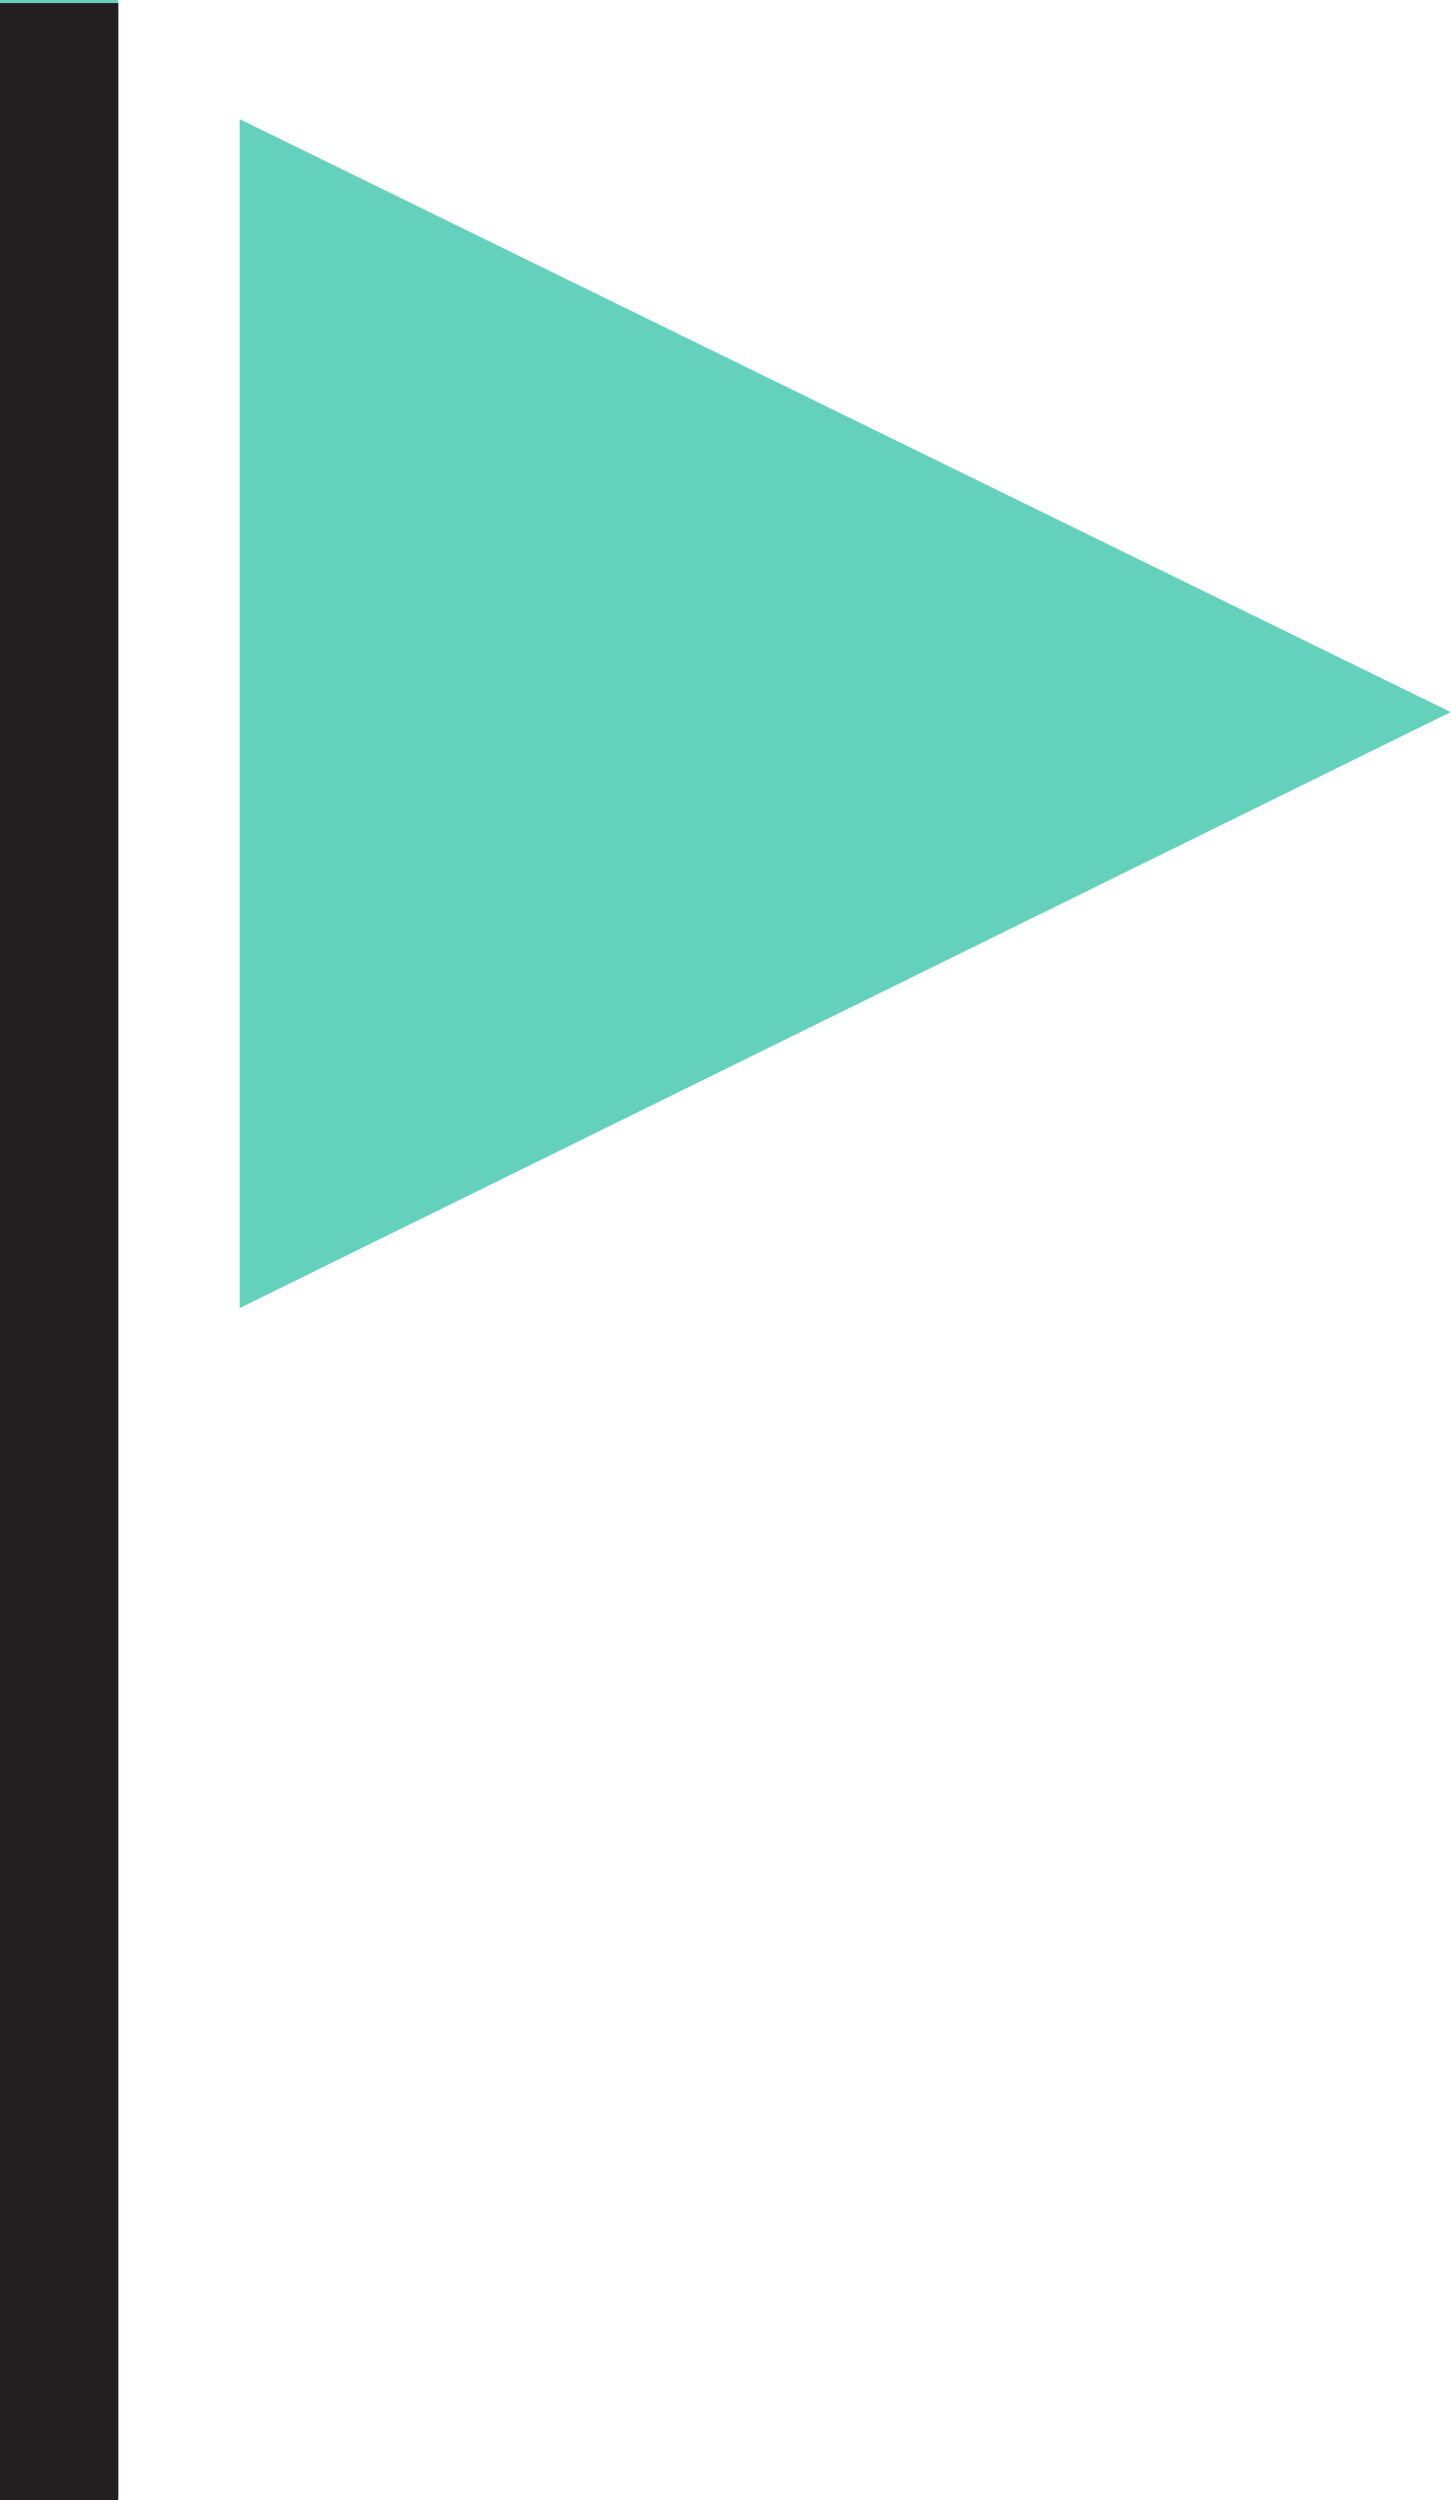
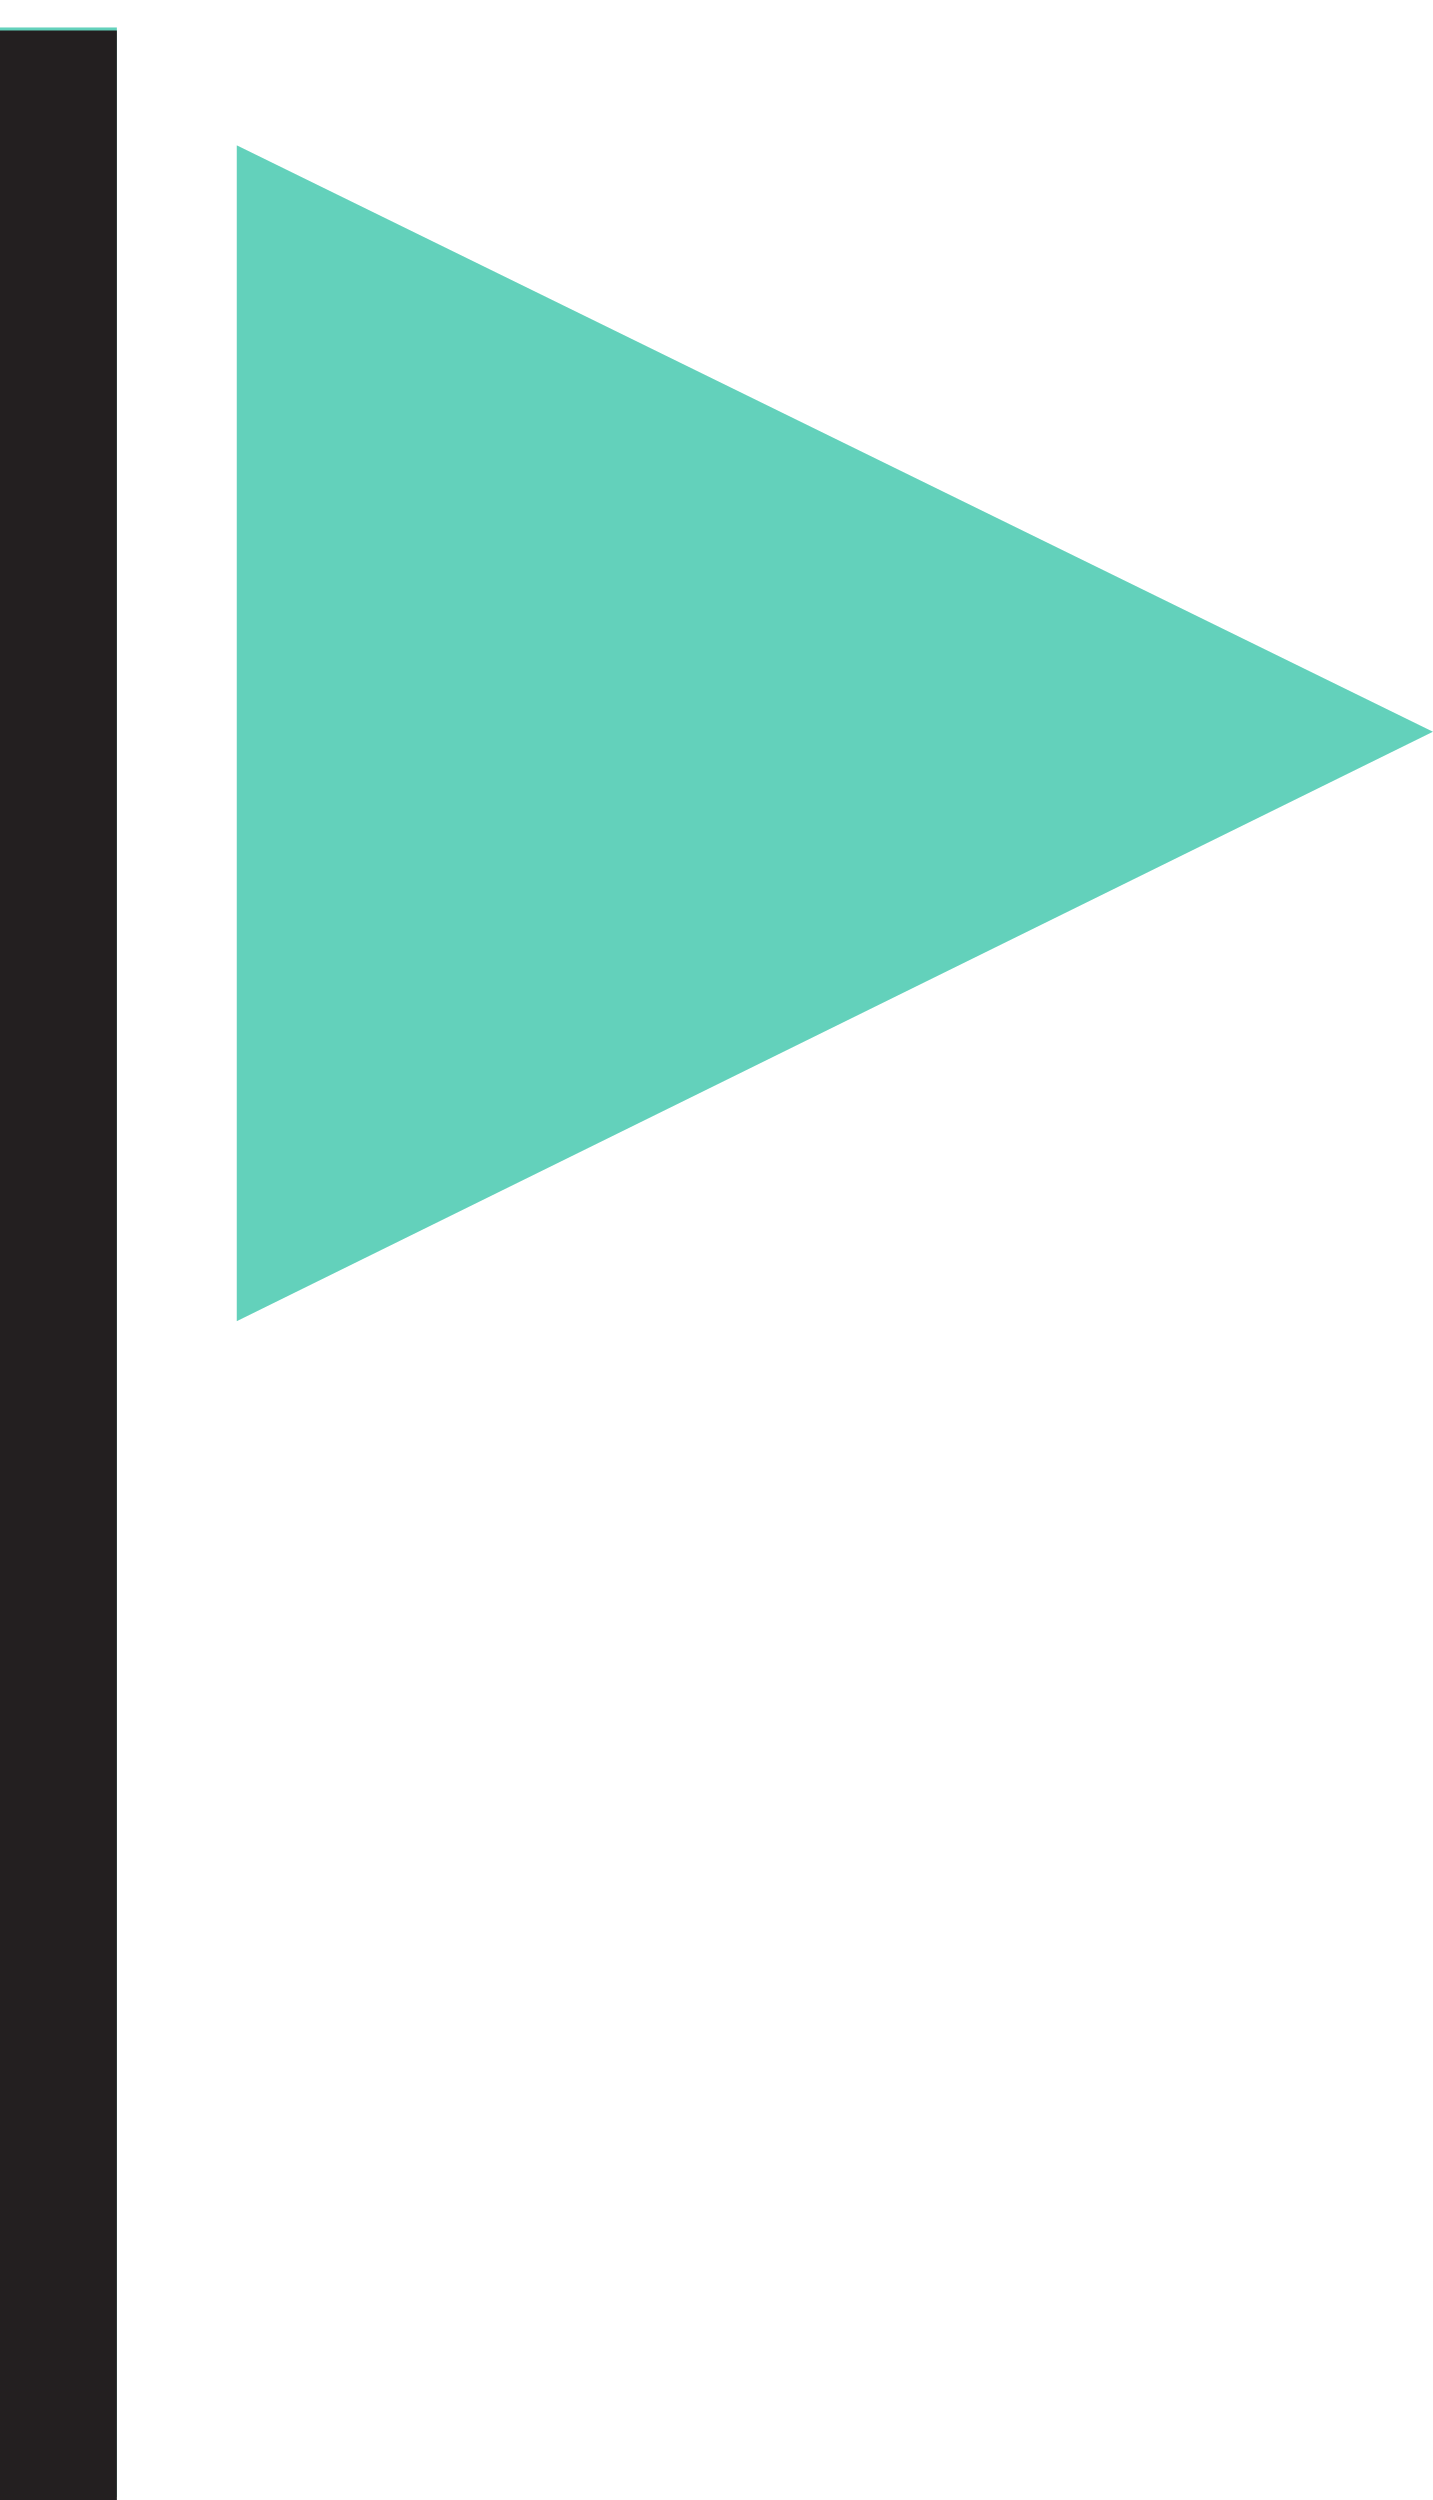
- <svg xmlns="http://www.w3.org/2000/svg" width="47" height="81" viewBox="0 0 47 81" fill="none">
-   <path d="M7.766 3.862V42.381L47 23.072L7.766 3.862ZM0 80.9V0H3.833V80.9H0Z" fill="#63D1BB" />
-   <path d="M3.833 0.1H0V81H3.833V0.1Z" fill="#231F20" />
+ <svg xmlns="http://www.w3.org/2000/svg" width="47" height="82" viewBox="0 0 47 82" fill="none">
+   <path d="M7.766 4.767V43.334L47 24.001L7.766 4.767ZM0 81.9V0.9H3.833V81.9H0Z" fill="#63D1BB" />
+   <path d="M3.833 1H0V82H3.833V1Z" fill="#231F20" />
</svg>
